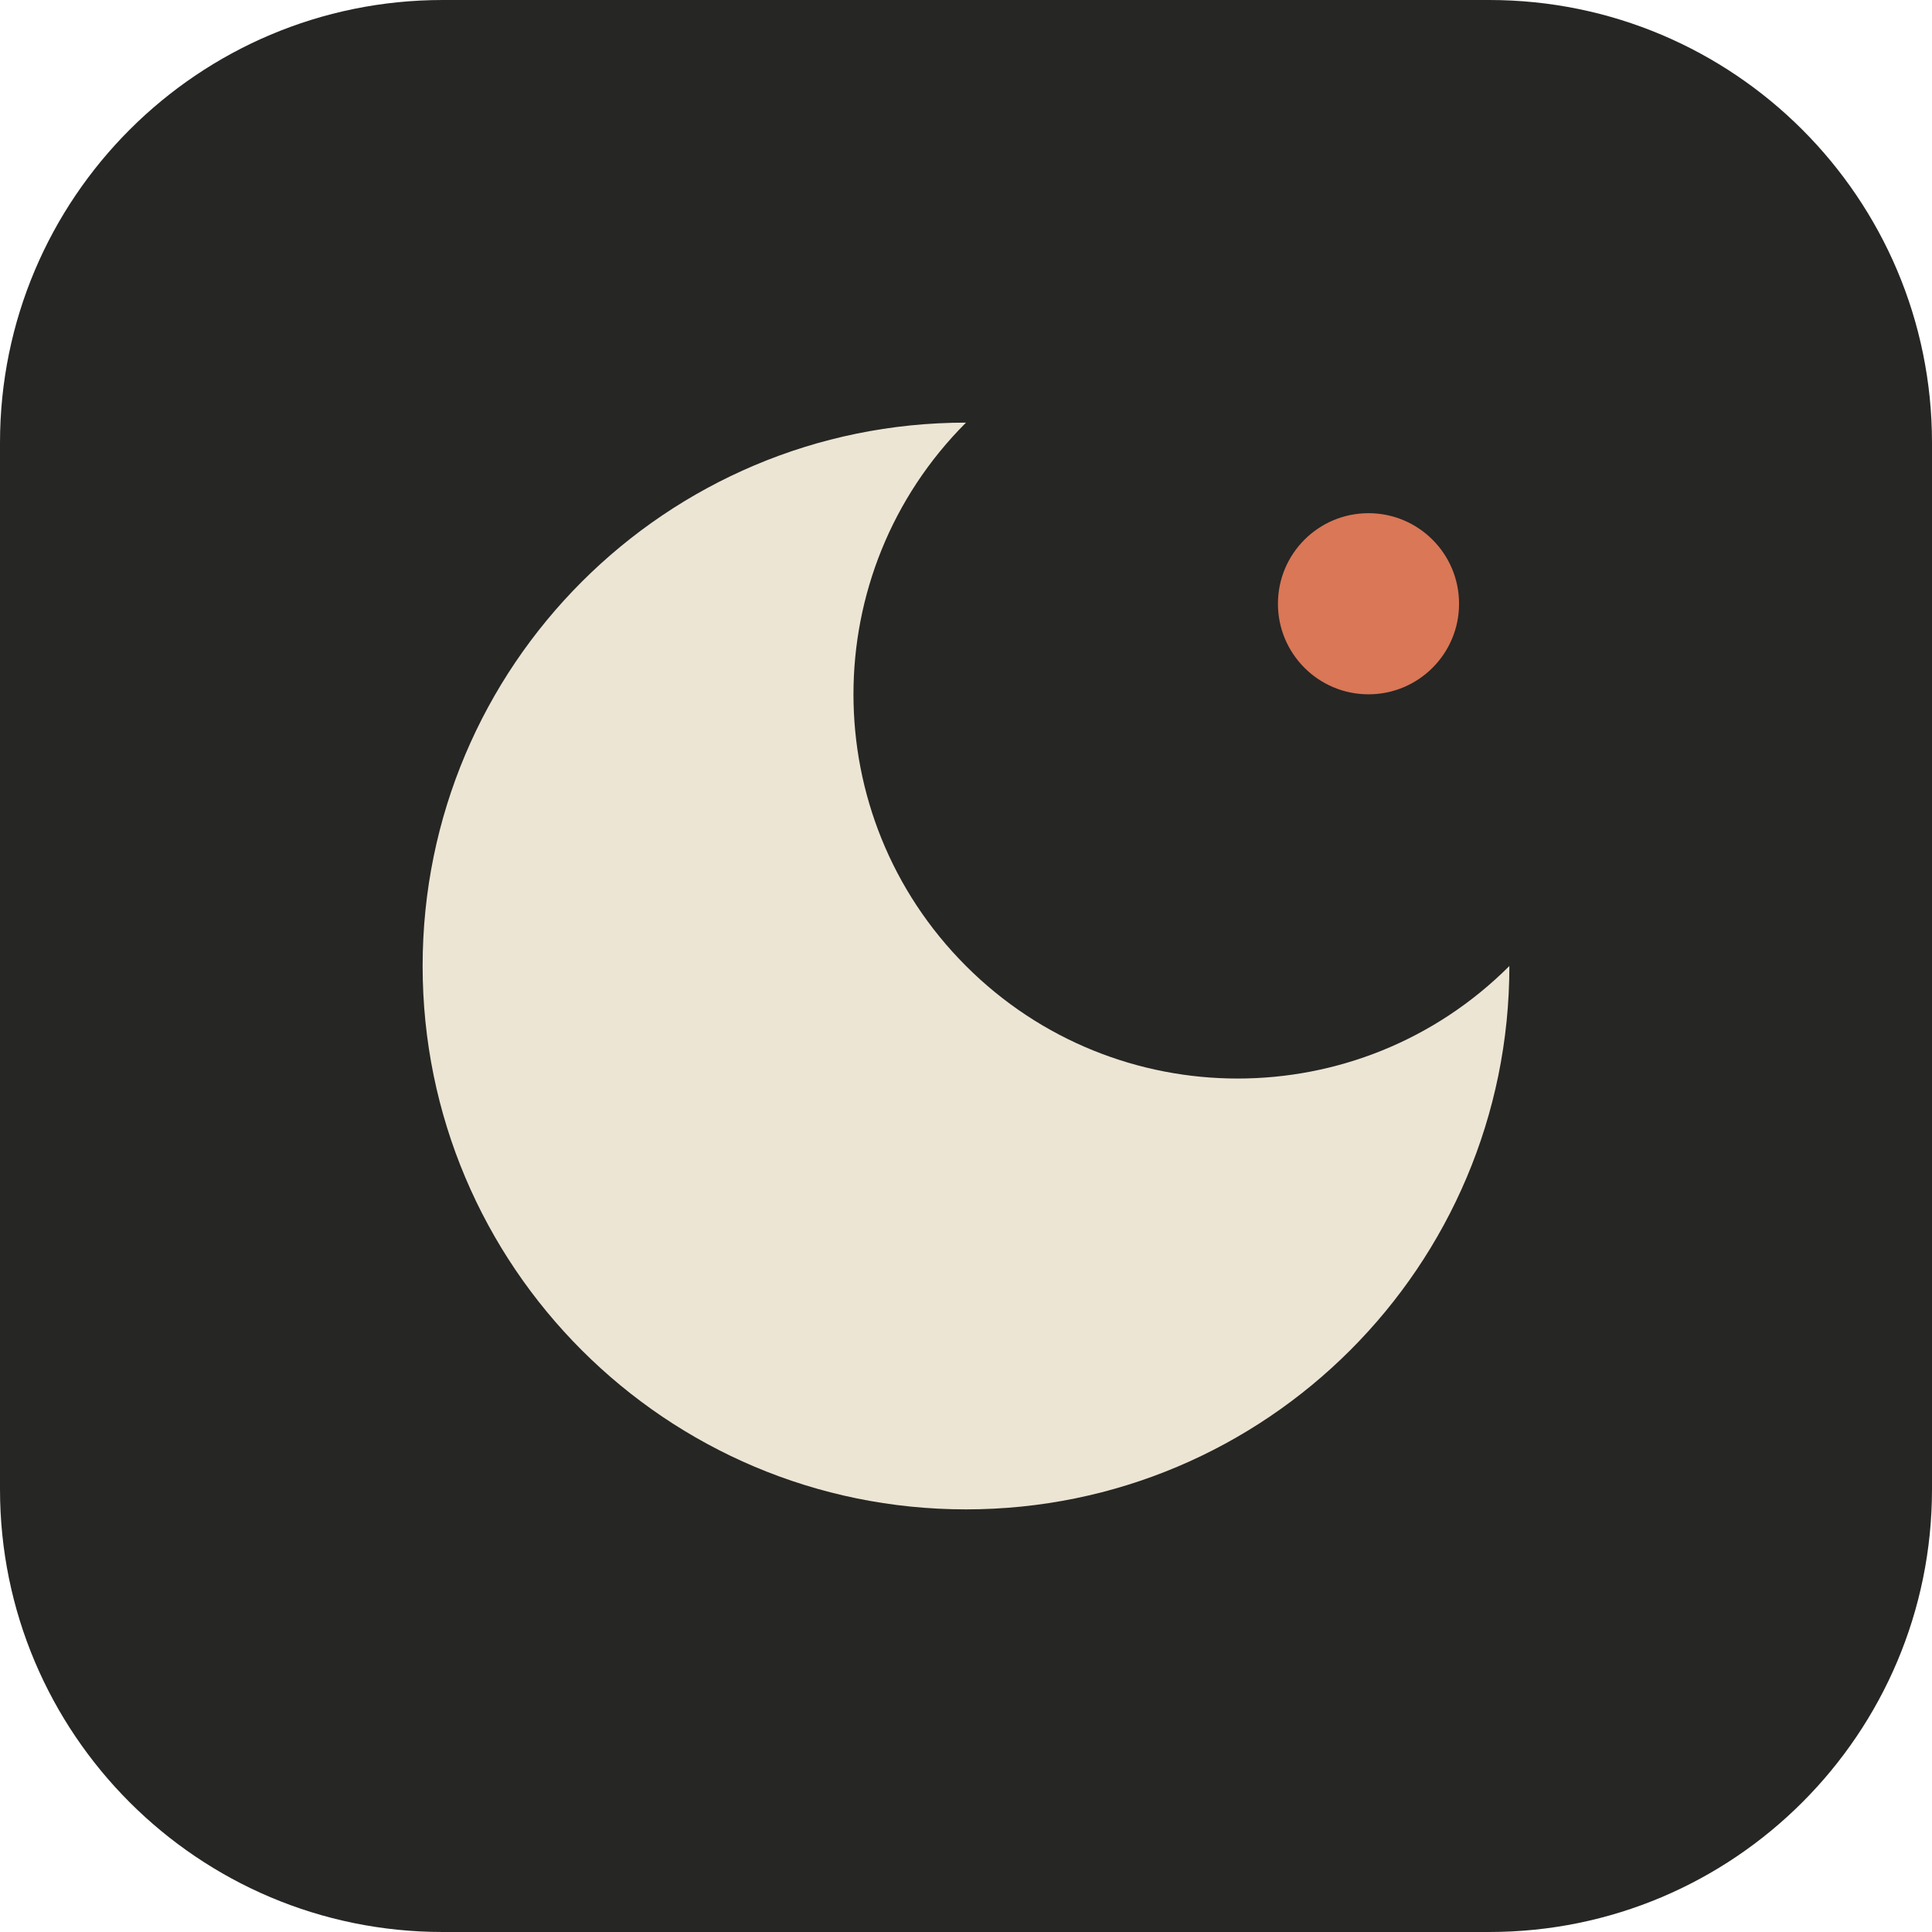
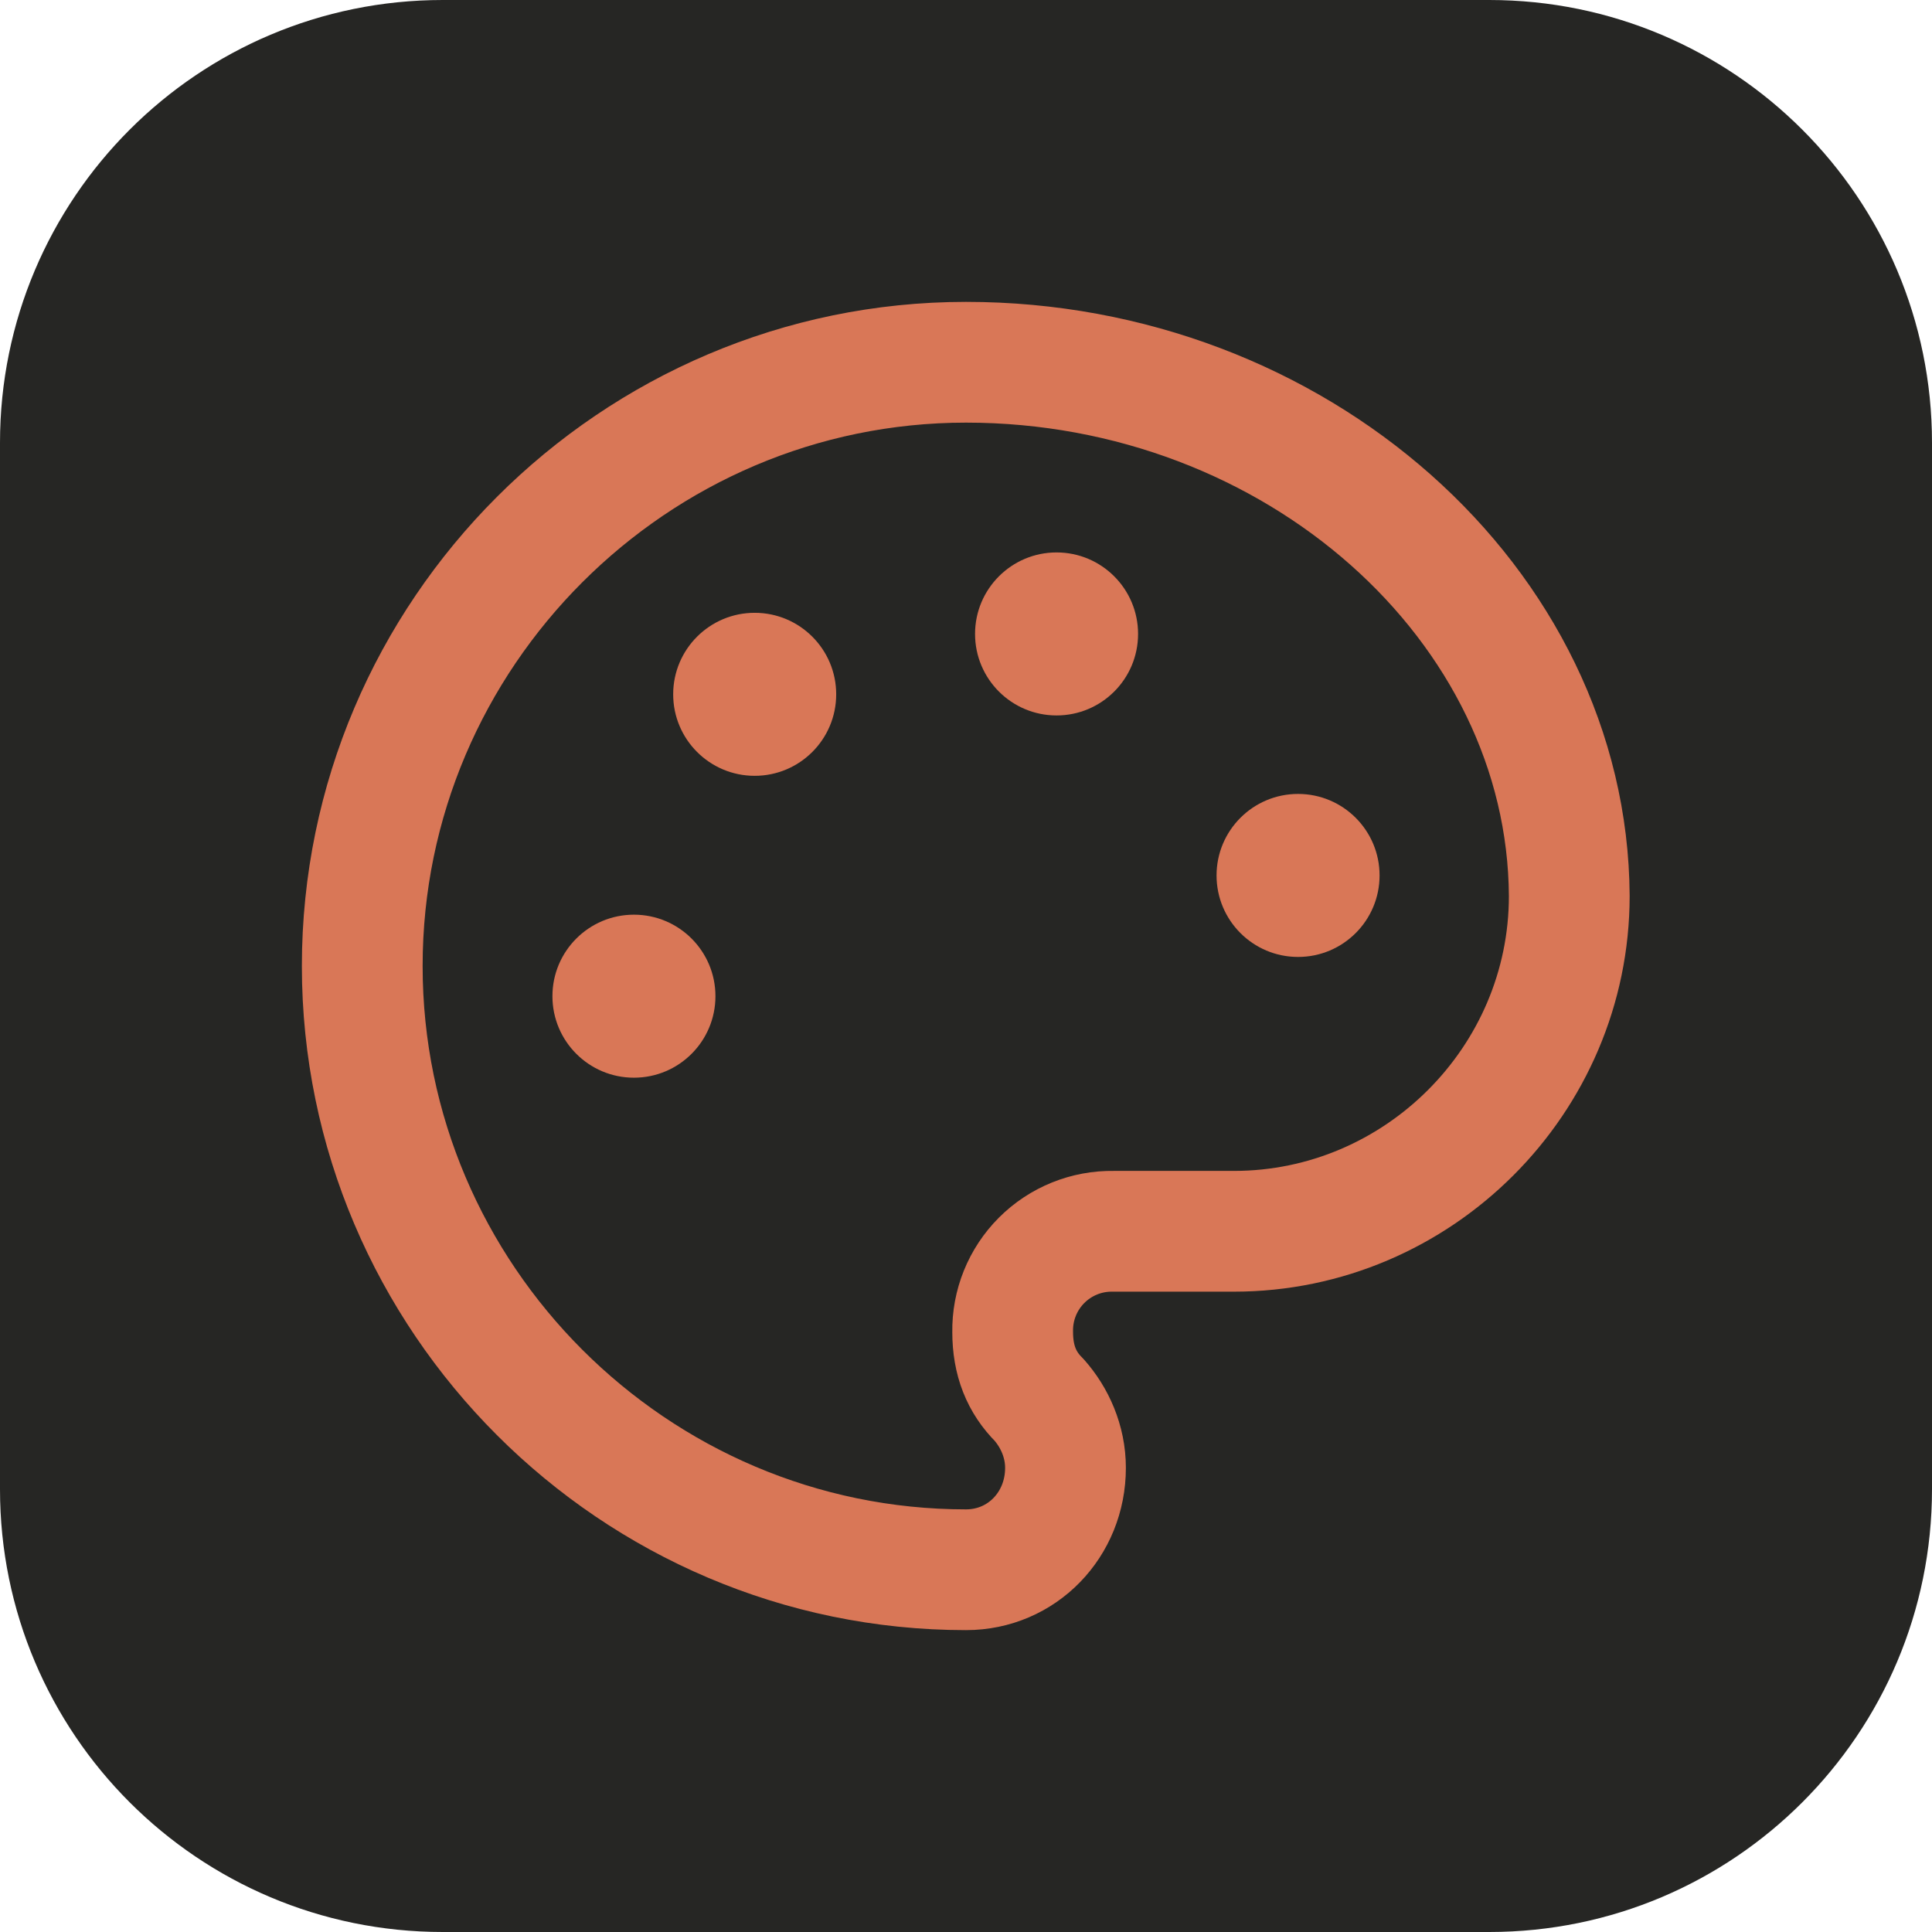
<svg xmlns="http://www.w3.org/2000/svg" viewBox="0 0 96 96" width="96" height="96">
  <rect width="96" height="96" rx="22" fill="#262624" />
-   <g transform="translate(12 12) scale(3)">
-     <path d="M12 3a6 6 0 0 0 9 9 9 9 0 1 1-9-9Z" fill="#ece5d4" />
+   <g transform="translate(12 12) scale(3)" fill="none" stroke="#d97757" stroke-width="2" stroke-linecap="round" stroke-linejoin="round">
+     <path d="M12 2C6.5 2 2 6.5 2 12s4.5 10 10 10c.926 0 1.648-.746 1.648-1.688 0-.437-.18-.835-.437-1.125-.29-.289-.438-.652-.438-1.125a1.64 1.64 0 0 1 1.668-1.668h1.996c3.051 0 5.555-2.503 5.555-5.554C21.965 6.012 17.461 2 12 2z" />
  </g>
-   <circle cx="68" cy="30" r="4.5" fill="#d97757" />
+   <g transform="translate(12 12) scale(3)" fill="#d97757">
+     <circle cx="13.5" cy="6.5" r="1.35" />
+     <circle cx="17.5" cy="10.5" r="1.35" />
+     <circle cx="8.5" cy="7.5" r="1.35" />
+     <circle cx="6.5" cy="12.5" r="1.35" />
+   </g>
</svg>
